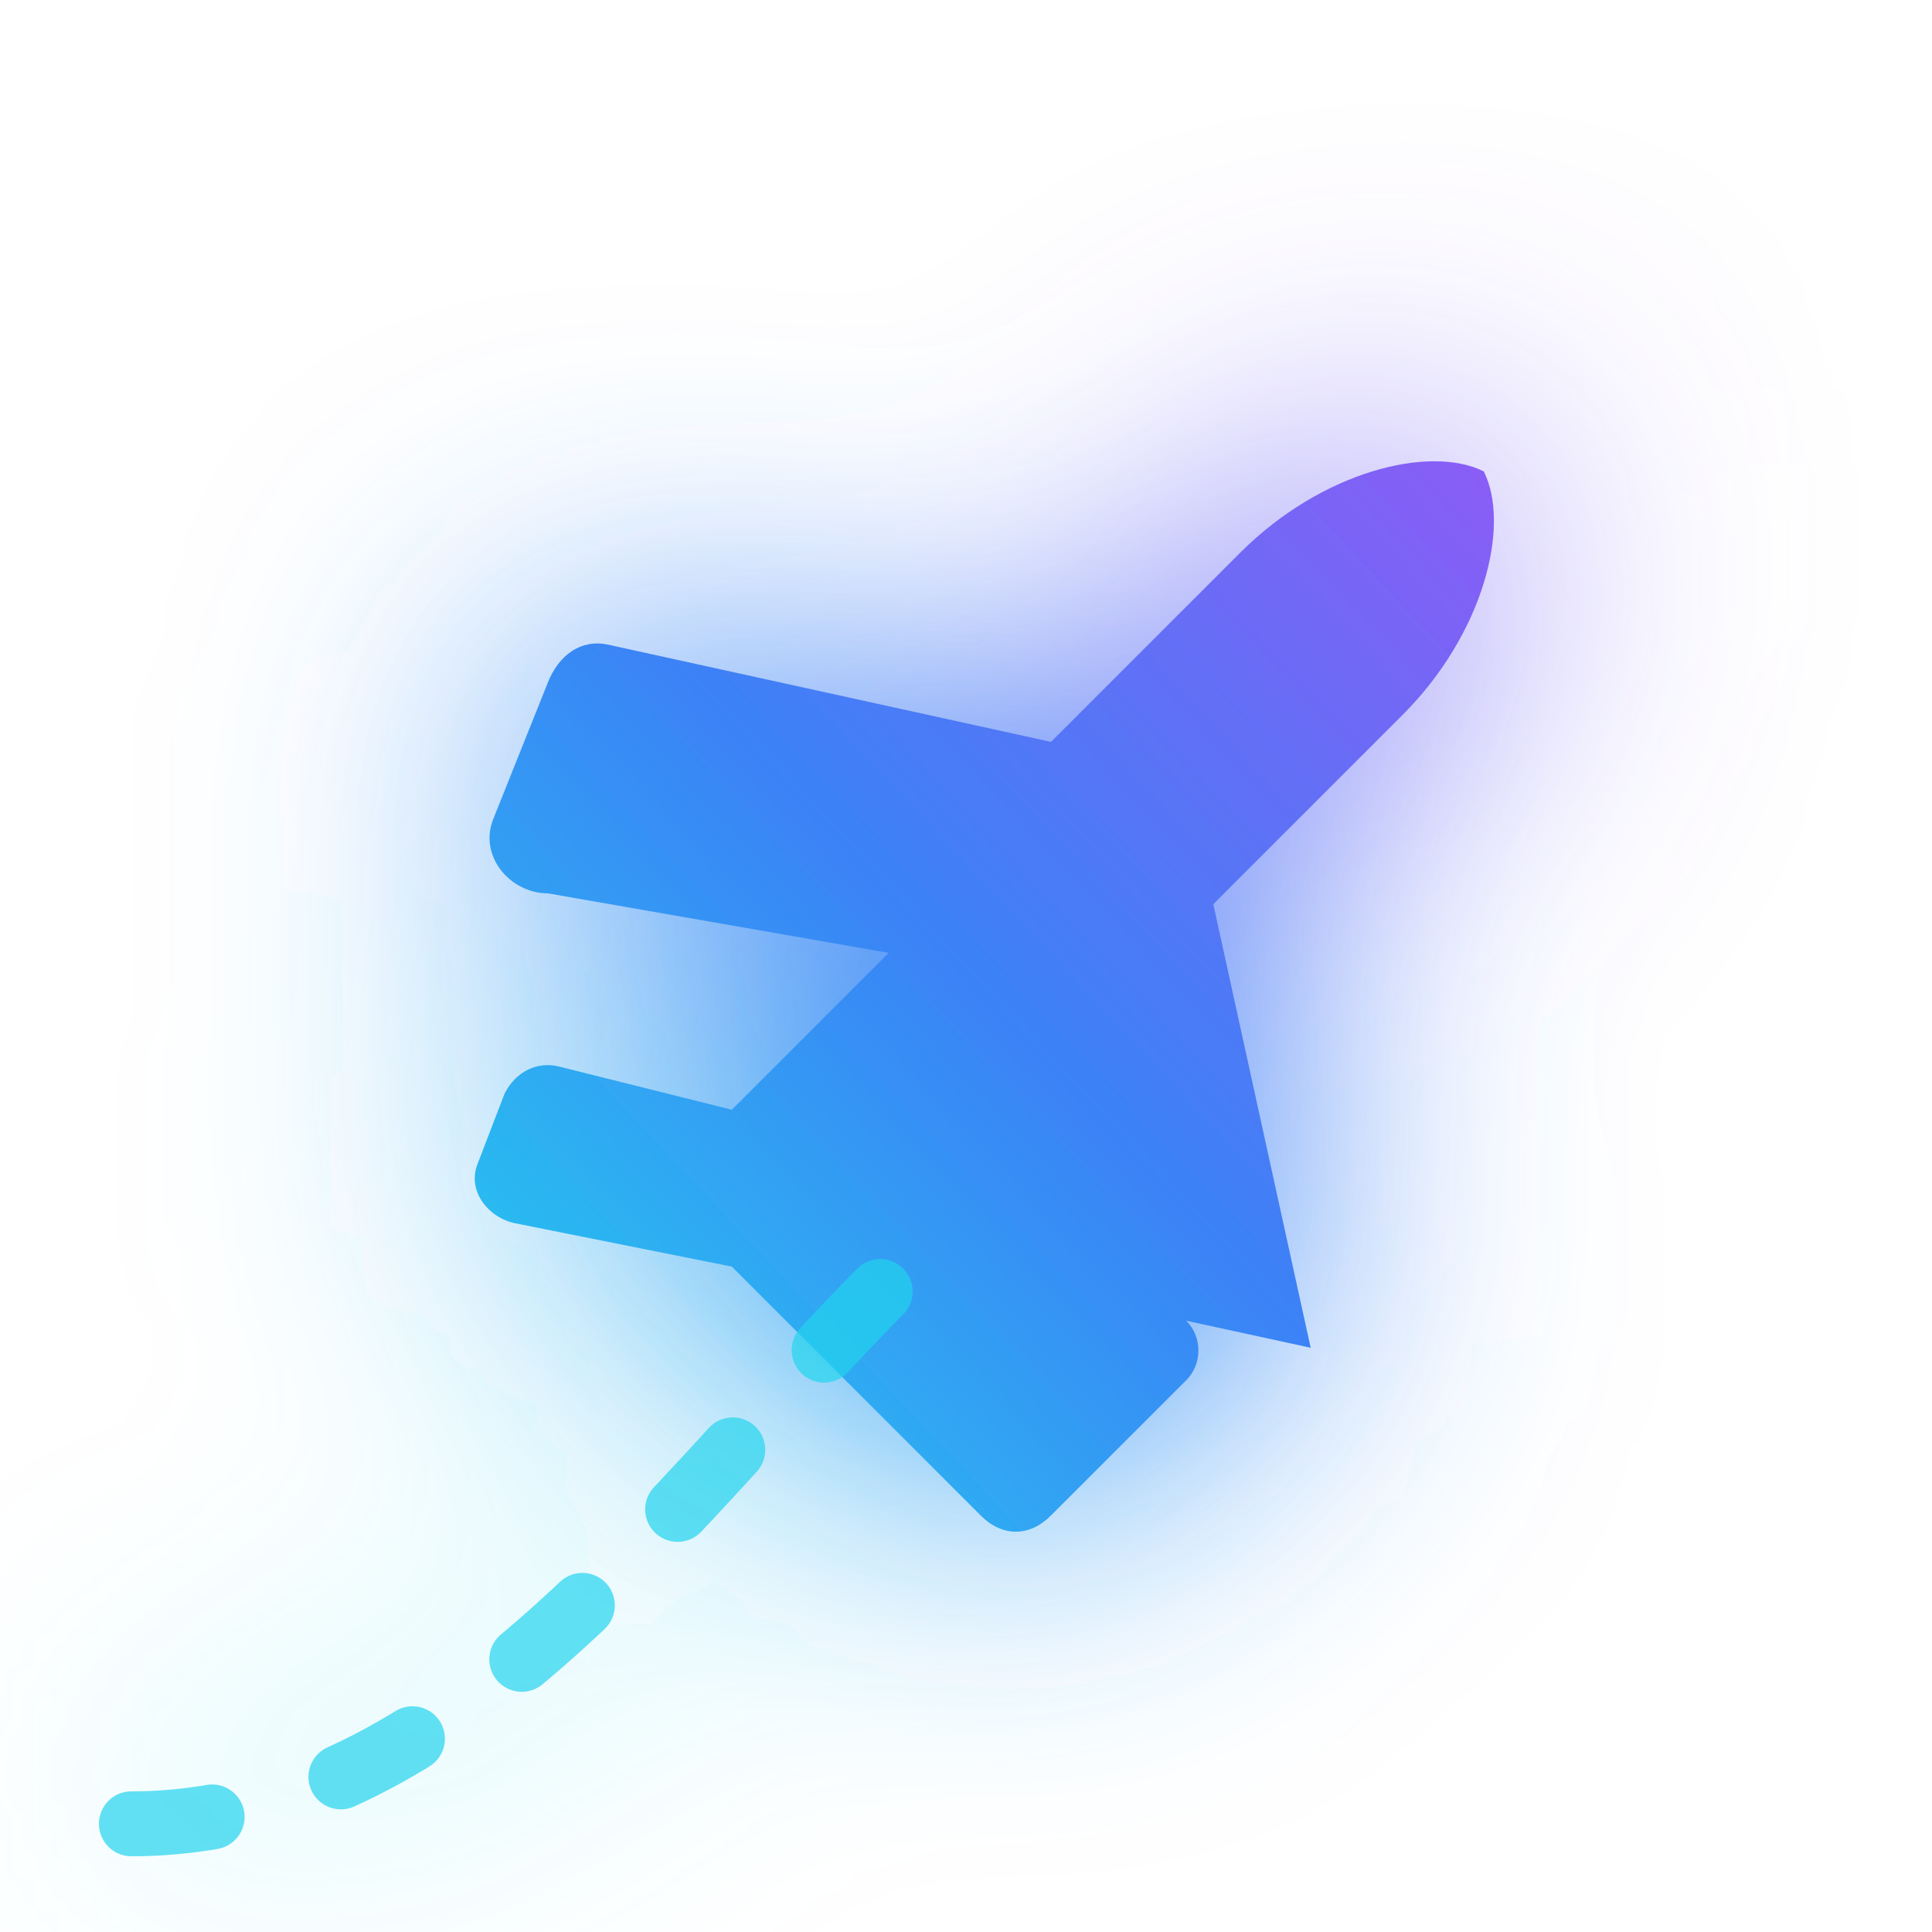
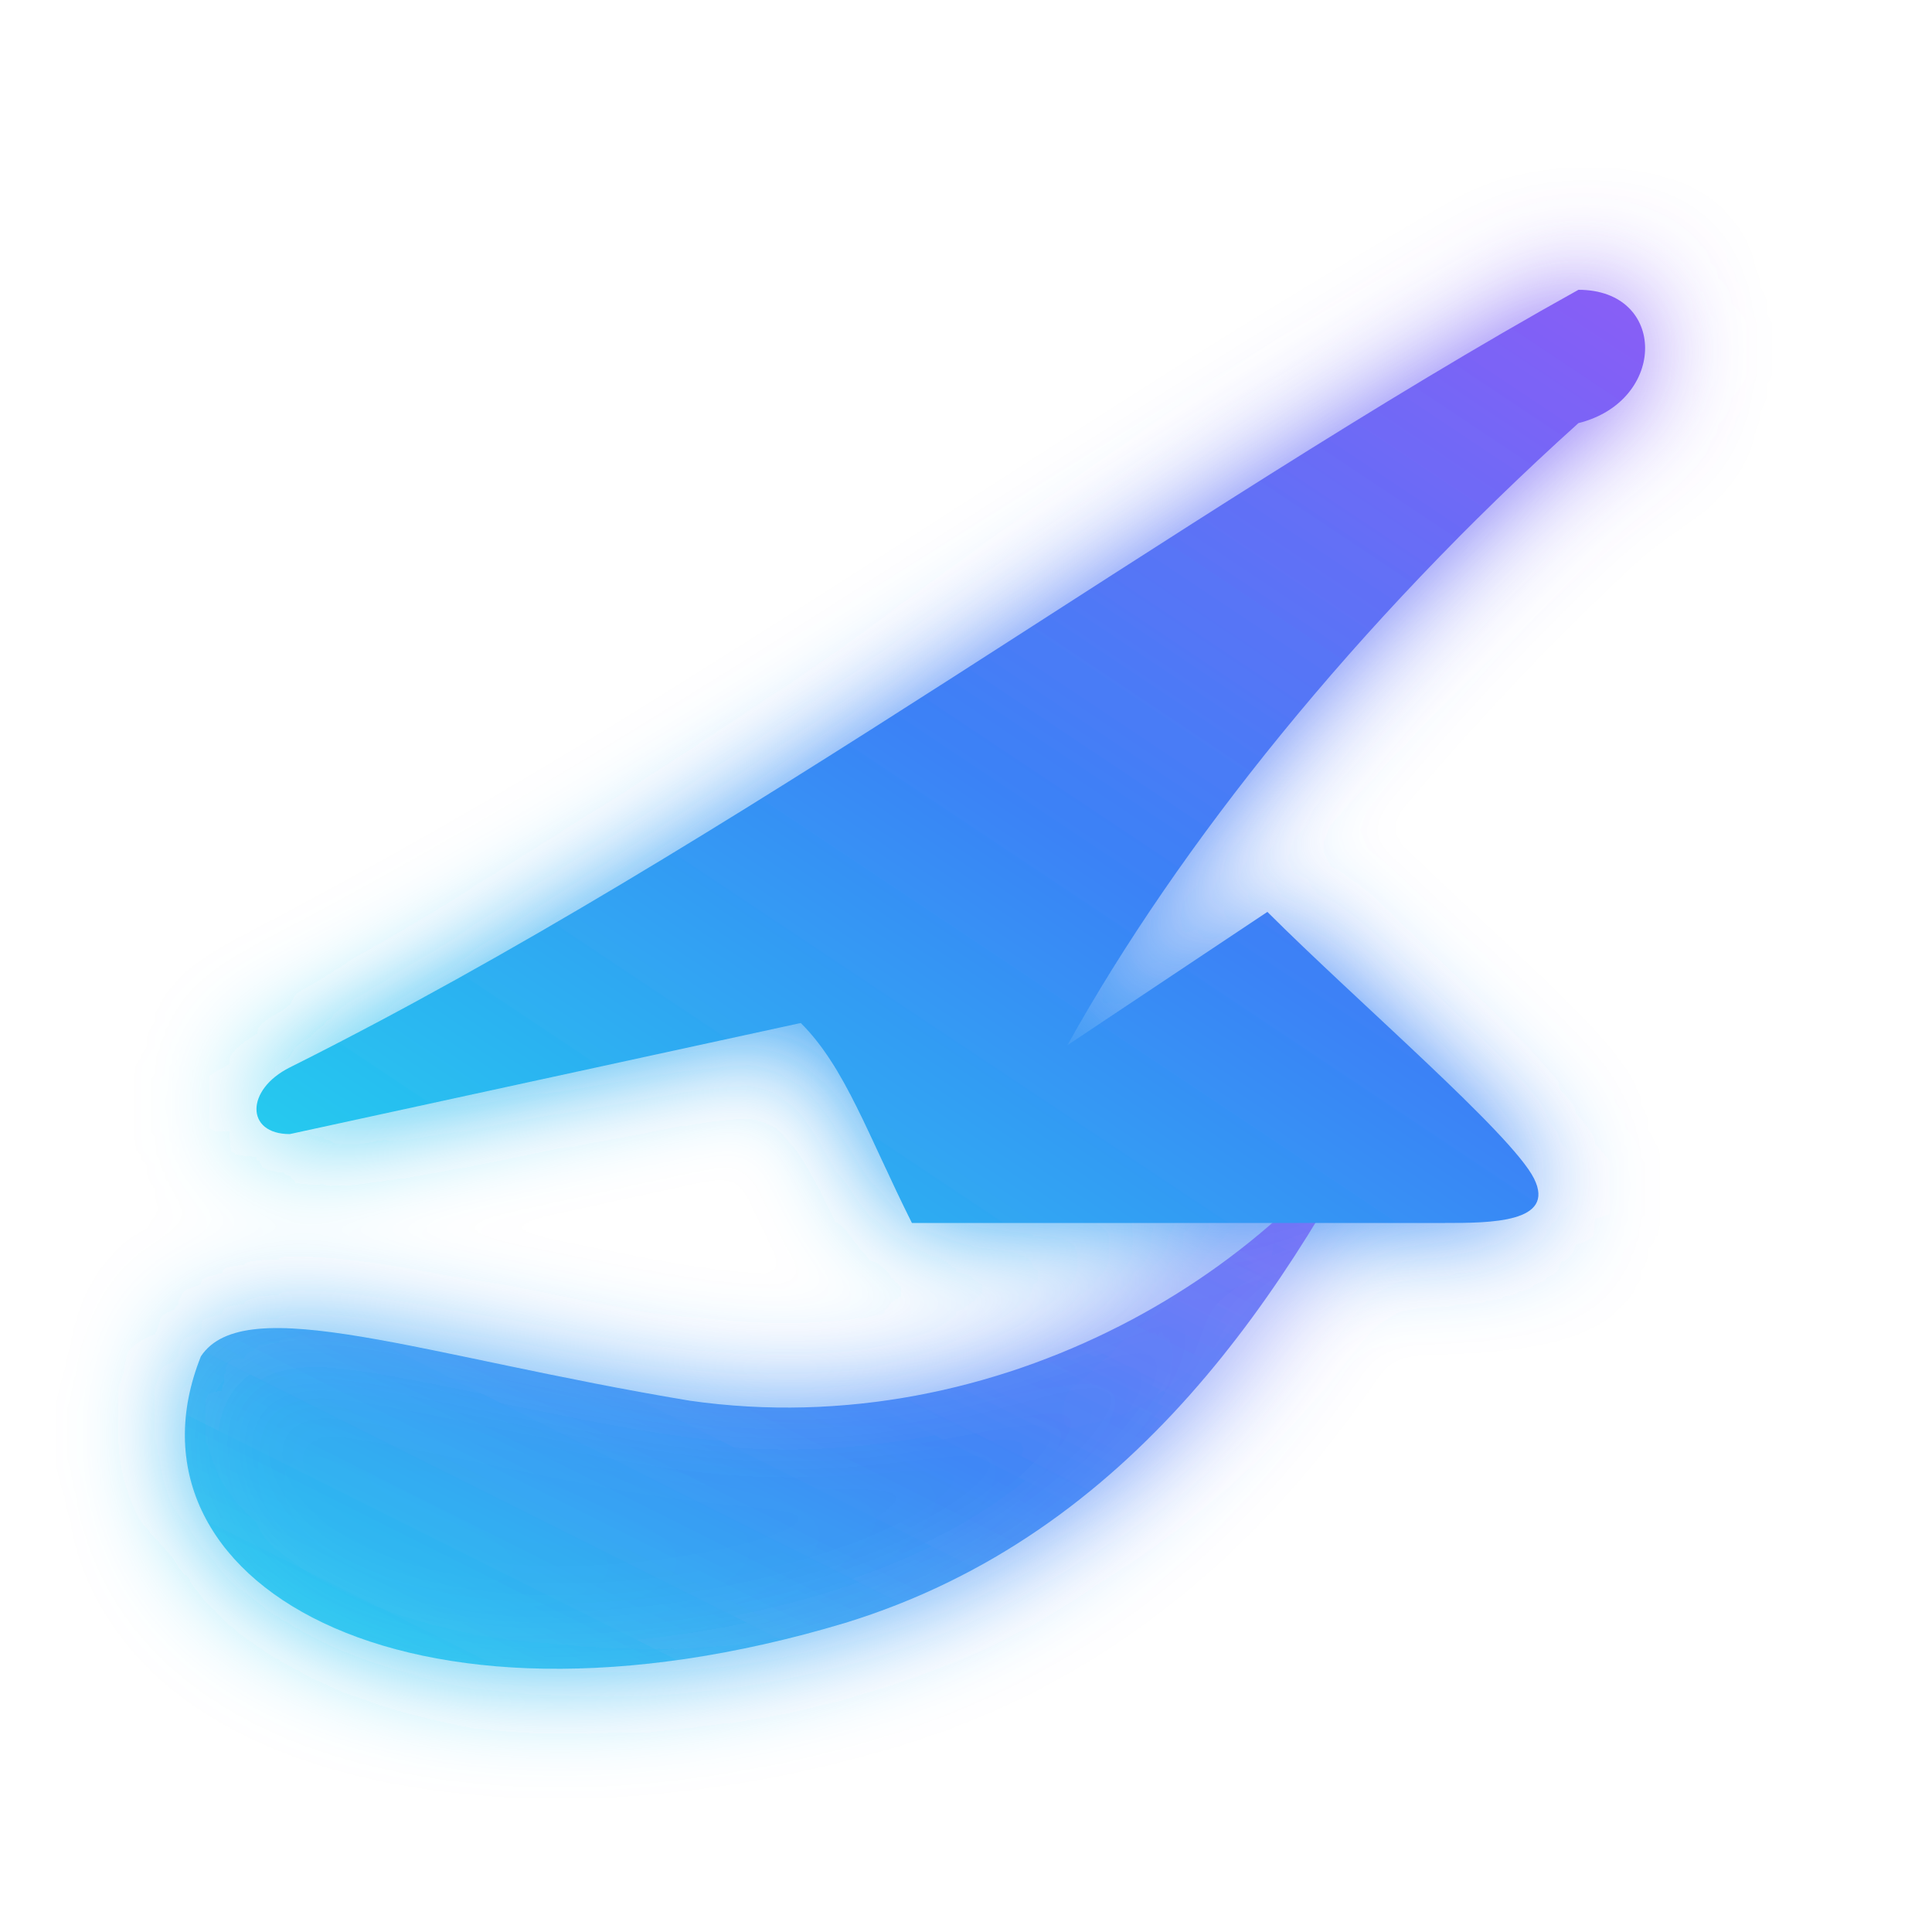
<svg xmlns="http://www.w3.org/2000/svg" viewBox="0 0 100 100" fill="none">
  <defs>
-     <linearGradient id="planeGrad" x1="0%" y1="100%" x2="100%" y2="0%">
+     <linearGradient id="brandGrad" x1="0%" y1="100%" x2="100%" y2="0%">
      <stop offset="0%" stop-color="#22D3EE" />
      <stop offset="50%" stop-color="#3B82F6" />
      <stop offset="100%" stop-color="#8B5CF6" />
    </linearGradient>
-     <filter id="glow" x="-30%" y="-30%" width="160%" height="160%">
-       <feGaussianBlur stdDeviation="3" result="blur" />
+     <filter id="glow" x="-20%" y="-20%" width="140%" height="140%">
+       <feGaussianBlur stdDeviation="2.5" result="blur" />
      <feComposite in="SourceGraphic" in2="blur" operator="over" />
    </filter>
  </defs>
-   <g transform="translate(18, 16) scale(2.8)" filter="url(#glow)">
-     <path d="M17.8 19.2 L 16 11 L 19.5 7.5 C 21 6 21.5 4 21 3 C 20 2.5 18 3 16.5 4.5 L 13 8 L 4.8 6.2 C 4.3 6.1 3.9 6.4 3.7 6.9 L 2.7 9.4 C 2.4 10.1 3 10.8 3.7 10.8 L 10 11.9 L 7.1 14.8 L 3.9 14 C 3.5 13.9 3.1 14.1 2.9 14.5 L 2.4 15.8 C 2.2 16.3 2.6 16.8 3.1 16.9 L 7.1 17.7 L 11.7 22.3 C 12.1 22.7 12.6 22.7 13 22.3 L 15.5 19.8 C 15.8 19.5 15.8 19 15.5 18.7 L 17.8 19.2 Z" fill="url(#planeGrad)" />
-     <path d="M -4 28 C 2 28, 6 22, 10 18" stroke="#22D3EE" stroke-width="1.2" stroke-dasharray="1.5, 2.5" opacity="0.7" fill="none" stroke-linecap="round" />
+   <g transform="translate(-8, -8) scale(1.15)" filter="url(#glow)">
+     <path d="M 16 68 C 12 78 25 86 45 80 C 58 76 65 65 70 55 C 65 64 52 72 38 70 C 26 68 18 65 16 68 Z" fill="url(#brandGrad)" opacity="0.85" />
+     <path d="M 78 20               C 82 20, 82 25, 78 26               C 68 35, 60 45, 55 54               L 64 48               C 68 52, 75 58, 76 60               C 77 62, 74 62, 72 62               L 48 62               C 46 58, 45 55, 43 53               L 20 58               C 18 58, 18 56, 20 55               C 40 45, 60 30, 78 20 Z" fill="url(#brandGrad)" />
  </g>
</svg>
